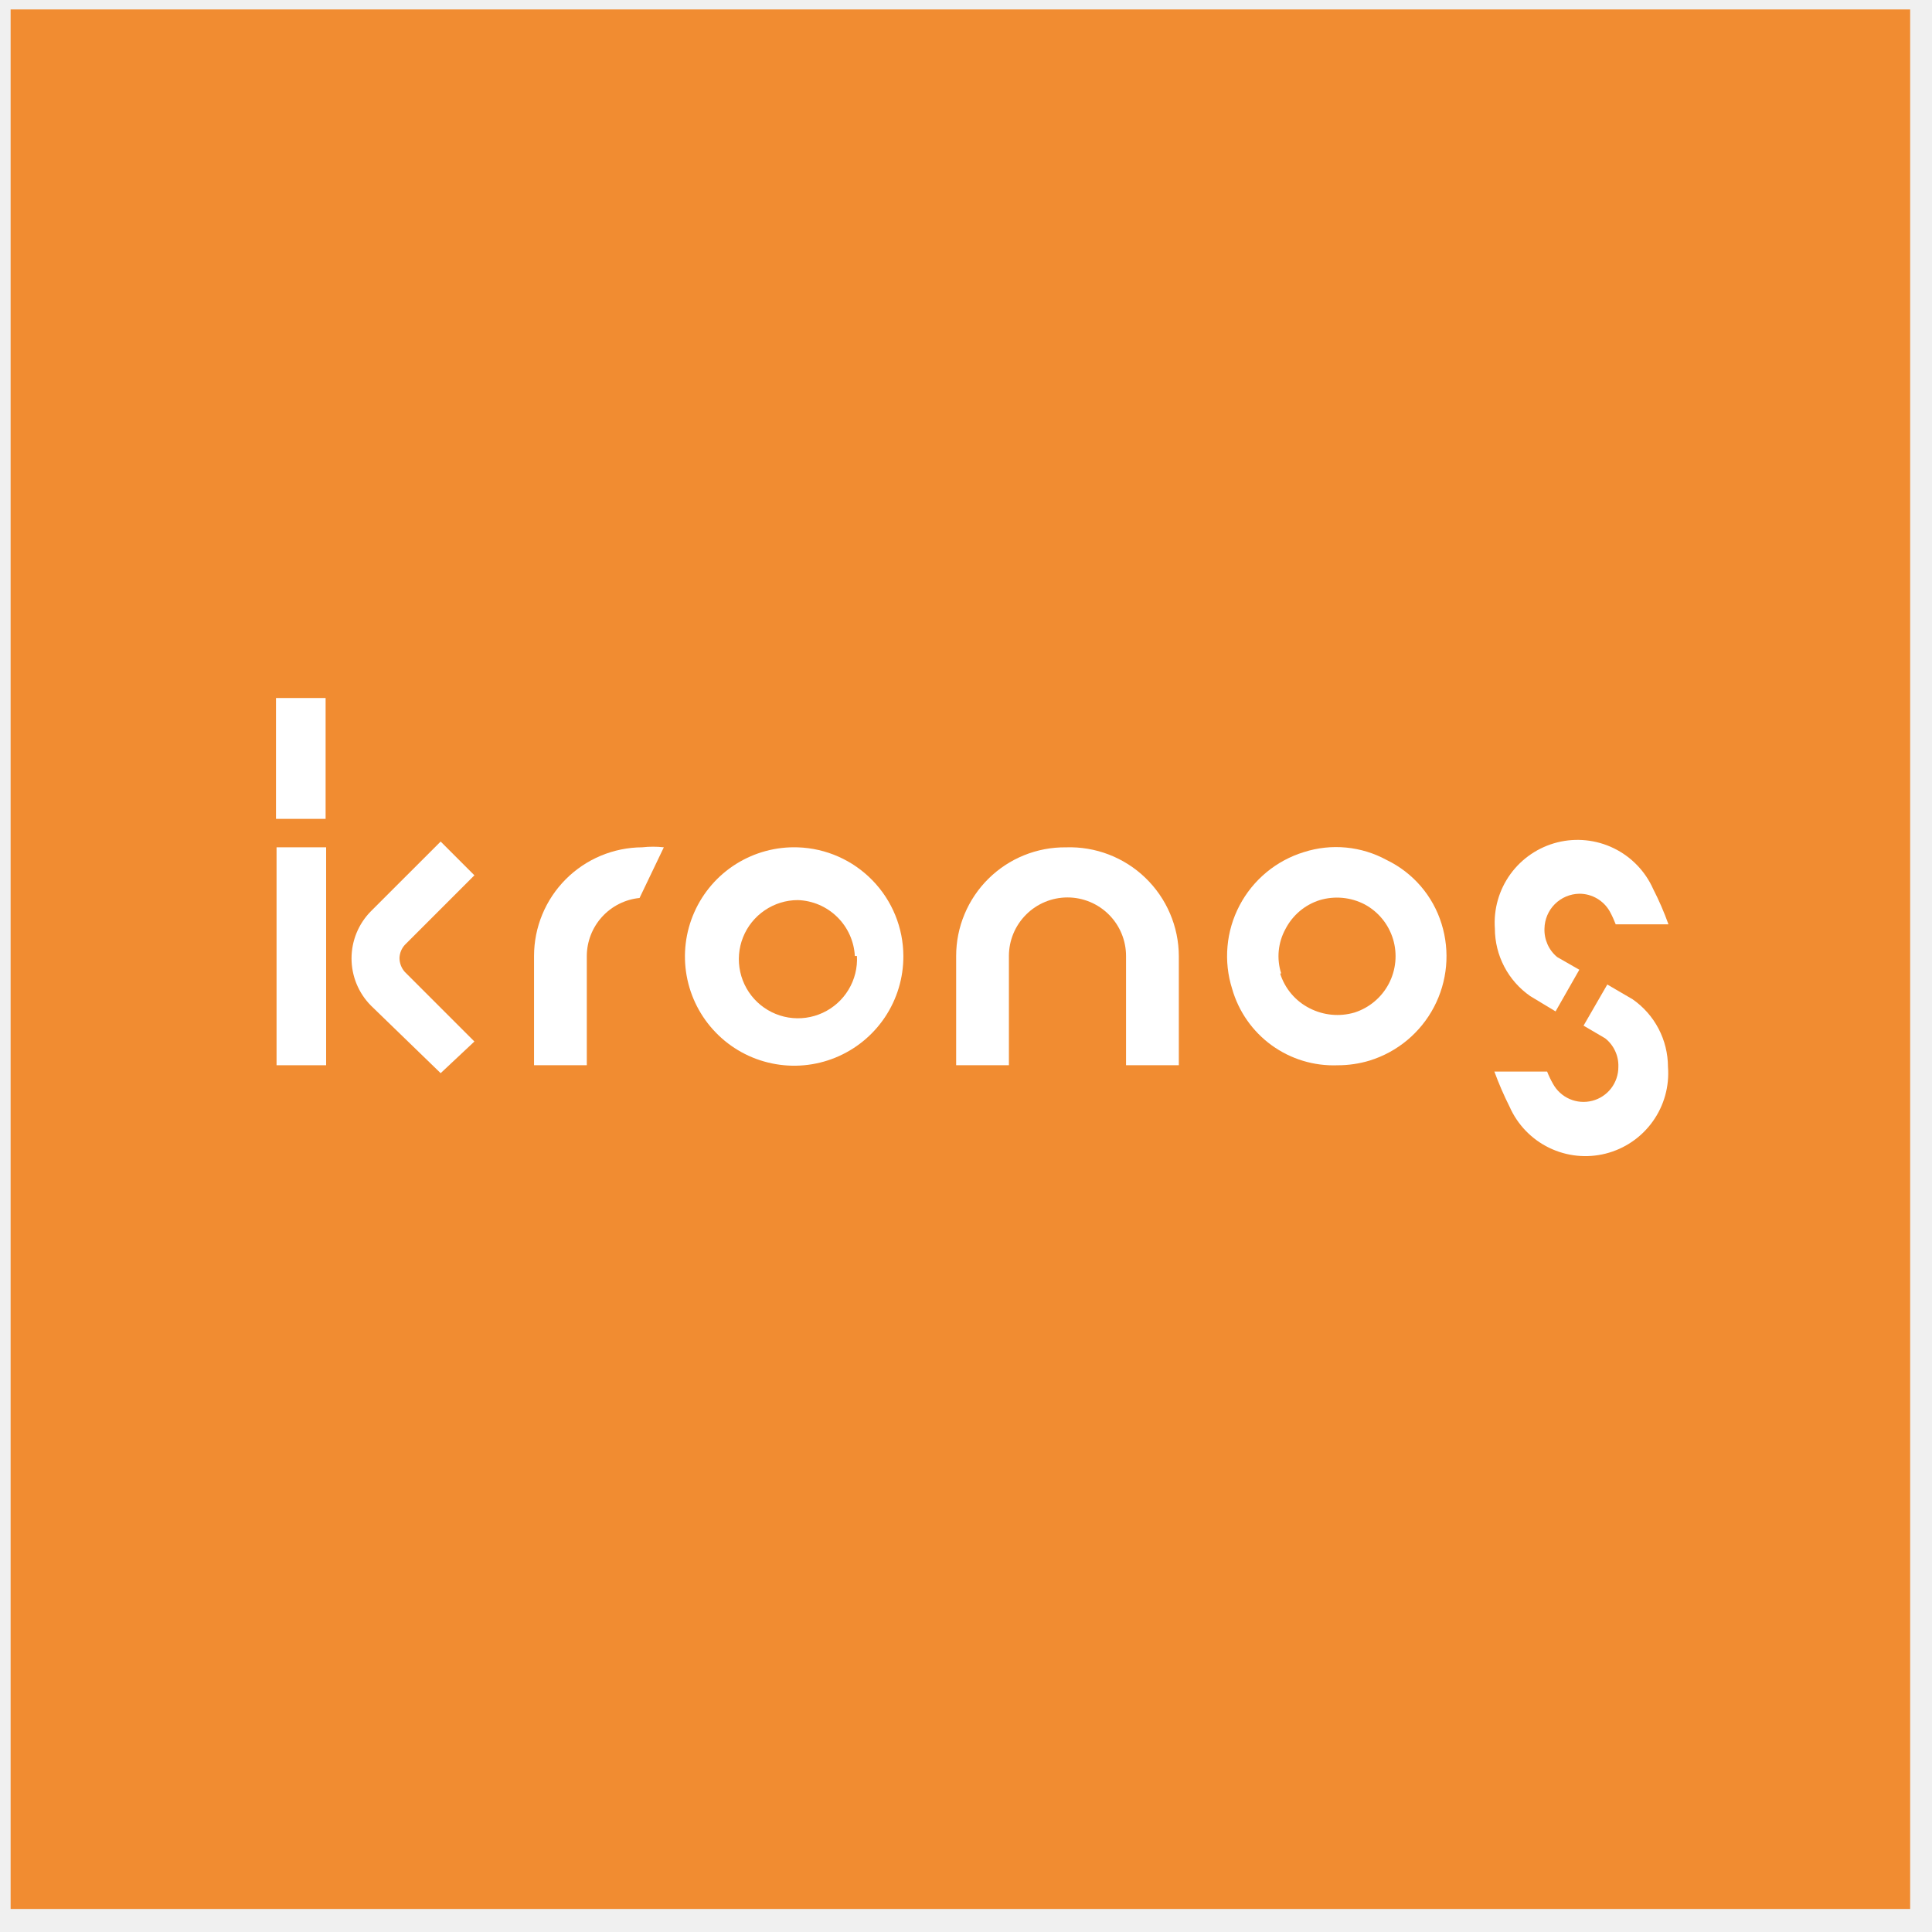
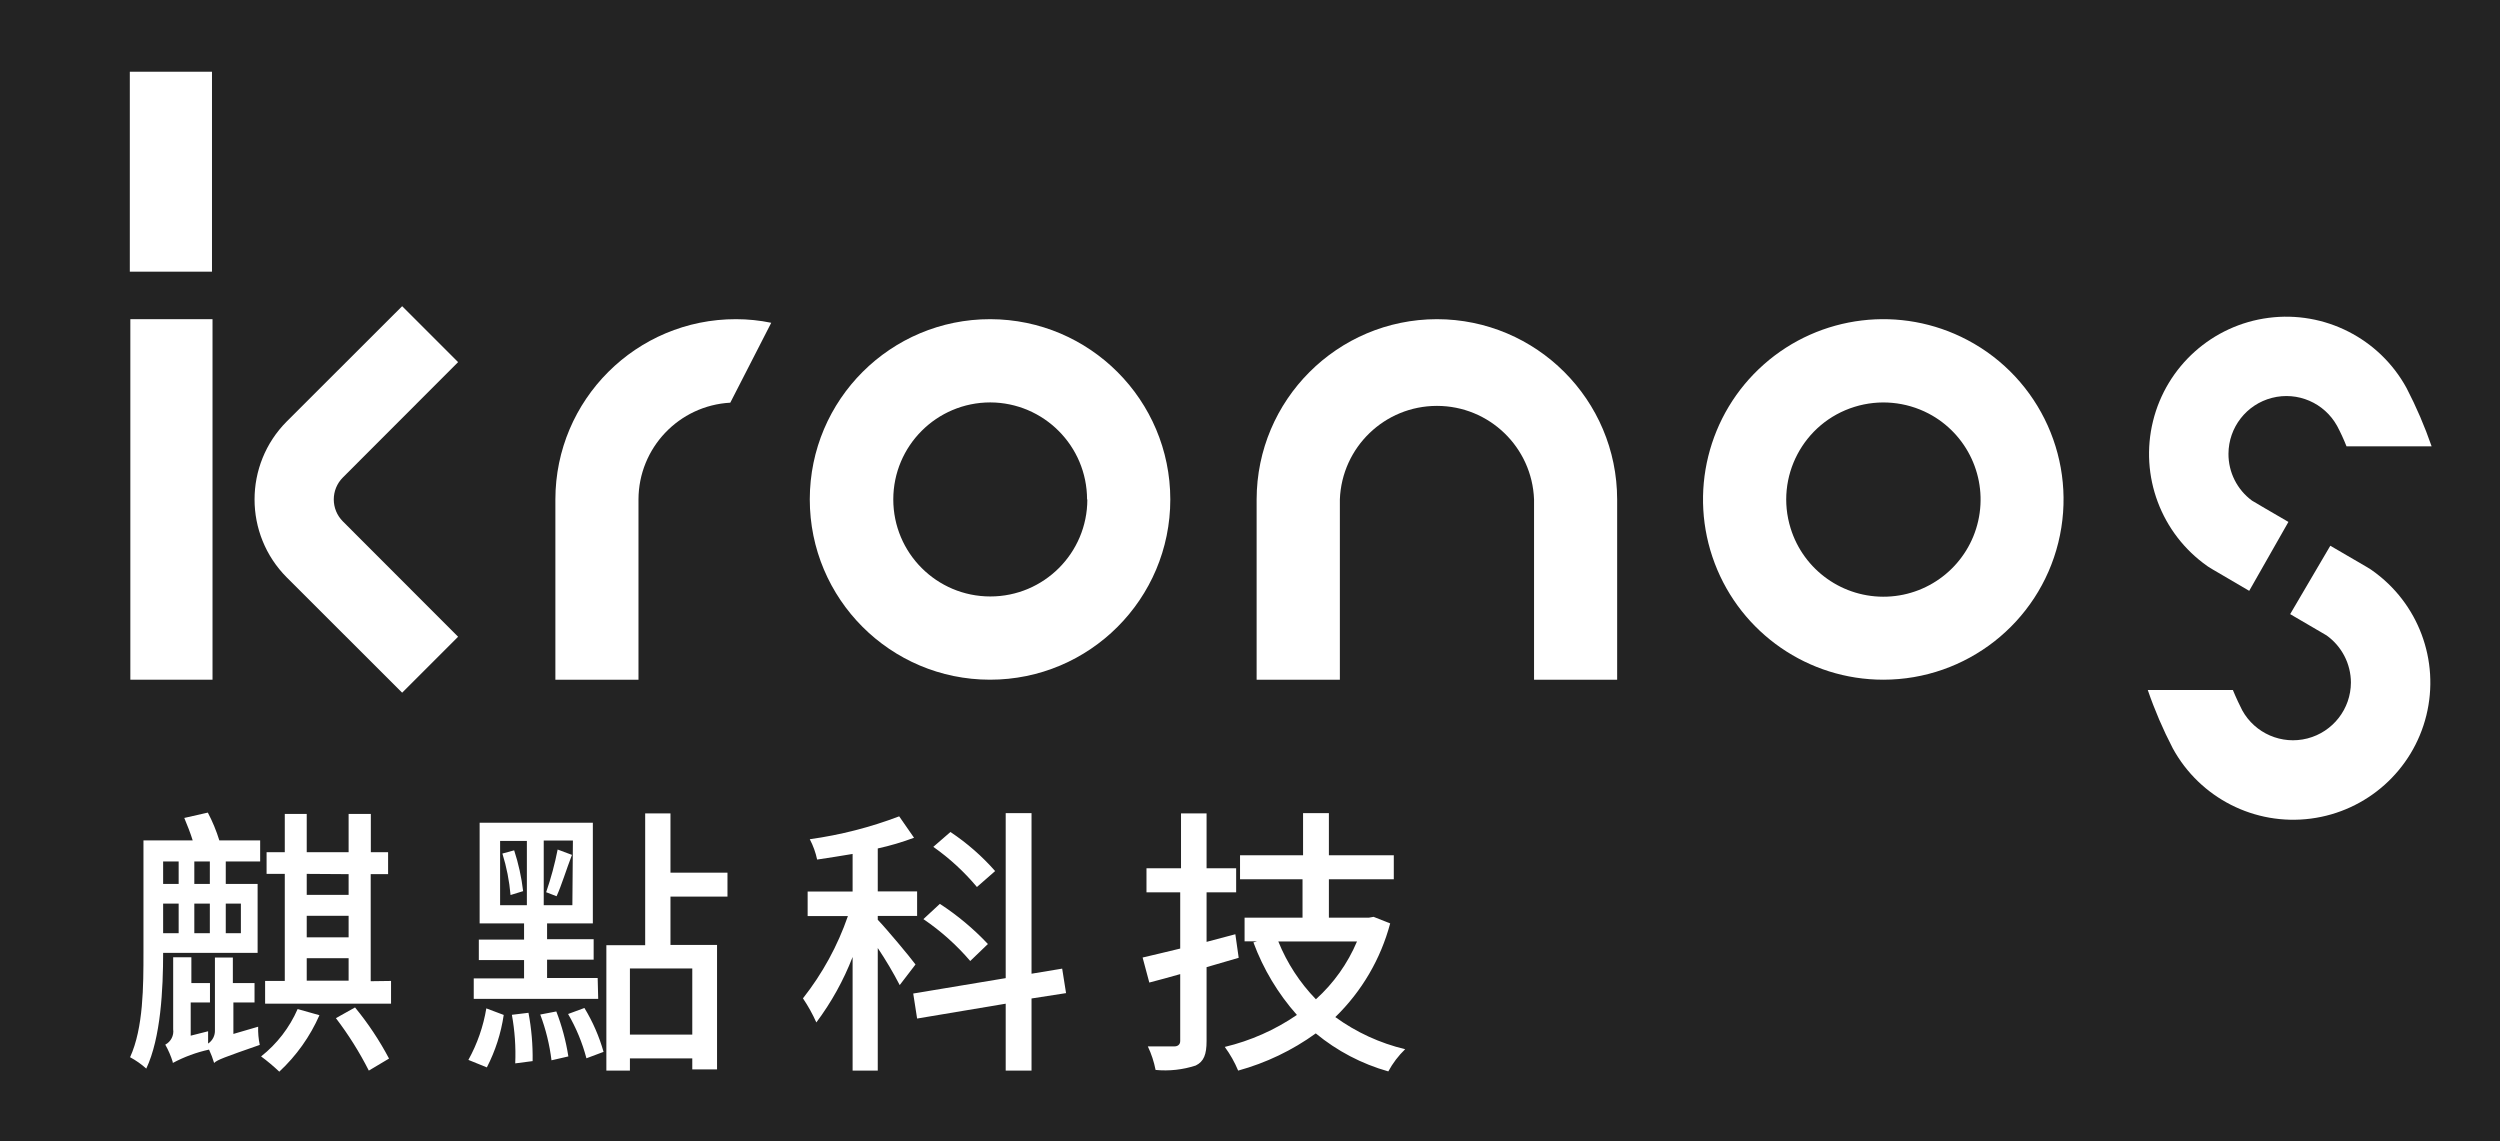
- <svg xmlns="http://www.w3.org/2000/svg" width="62" height="62" viewBox="0 0 62 62" fill="none">
-   <path d="M61.299 0.303H0.341V61.261H61.299V0.303Z" fill="#F18C31" />
-   <path d="M44.501 27.599C44.099 27.379 43.655 27.243 43.198 27.199C42.741 27.155 42.28 27.205 41.843 27.345C41.403 27.48 40.993 27.701 40.639 27.995C40.285 28.289 39.992 28.65 39.778 29.058C39.564 29.466 39.432 29.912 39.392 30.371C39.351 30.829 39.401 31.292 39.54 31.731C39.748 32.46 40.195 33.099 40.809 33.544C41.423 33.989 42.169 34.215 42.926 34.186C43.276 34.186 43.625 34.135 43.959 34.033C44.846 33.757 45.587 33.139 46.018 32.317C46.45 31.495 46.538 30.535 46.262 29.648C46.125 29.204 45.898 28.793 45.595 28.44C45.292 28.088 44.92 27.801 44.501 27.599ZM41.115 31.24C41.04 31.006 41.013 30.759 41.036 30.515C41.06 30.27 41.132 30.033 41.25 29.817C41.363 29.597 41.518 29.401 41.707 29.241C41.896 29.081 42.115 28.96 42.351 28.886C42.83 28.743 43.346 28.791 43.79 29.021C44.009 29.138 44.202 29.297 44.359 29.489C44.516 29.681 44.633 29.902 44.705 30.139C44.848 30.615 44.799 31.128 44.568 31.569C44.337 32.009 43.942 32.341 43.468 32.493C42.989 32.634 42.474 32.585 42.029 32.357C41.804 32.244 41.605 32.087 41.442 31.895C41.279 31.703 41.156 31.48 41.081 31.24H41.115Z" fill="white" />
-   <path d="M25.604 27.192C24.905 27.168 24.216 27.354 23.623 27.725C23.031 28.096 22.564 28.636 22.281 29.275C21.998 29.914 21.912 30.623 22.035 31.311C22.158 31.999 22.484 32.635 22.971 33.136C23.457 33.638 24.083 33.982 24.767 34.125C25.451 34.269 26.163 34.204 26.81 33.94C27.457 33.676 28.01 33.224 28.399 32.643C28.787 32.062 28.993 31.379 28.99 30.68C28.987 29.773 28.632 28.903 28 28.253C27.369 27.603 26.51 27.222 25.604 27.192ZM27.5 30.68C27.521 31.058 27.427 31.434 27.231 31.759C27.036 32.084 26.747 32.343 26.403 32.502C26.058 32.662 25.674 32.714 25.3 32.653C24.926 32.592 24.578 32.419 24.303 32.159C24.027 31.898 23.837 31.561 23.755 31.19C23.673 30.82 23.704 30.433 23.844 30.081C23.984 29.728 24.227 29.426 24.541 29.213C24.854 29 25.224 28.885 25.604 28.885C26.078 28.901 26.529 29.094 26.867 29.427C27.206 29.759 27.407 30.206 27.433 30.68H27.5Z" fill="white" />
-   <path d="M34.206 27.192C33.745 27.187 33.288 27.274 32.861 27.447C32.434 27.62 32.045 27.877 31.718 28.201C31.39 28.525 31.13 28.912 30.953 29.337C30.775 29.762 30.684 30.219 30.684 30.68V34.185H32.377V30.68C32.377 30.181 32.575 29.703 32.928 29.351C33.28 28.998 33.758 28.8 34.257 28.8C34.755 28.8 35.233 28.998 35.586 29.351C35.938 29.703 36.136 30.181 36.136 30.68V34.185H37.83V30.68C37.828 30.211 37.732 29.747 37.547 29.316C37.363 28.884 37.093 28.495 36.755 28.169C36.418 27.844 36.018 27.59 35.58 27.422C35.142 27.254 34.675 27.176 34.206 27.192Z" fill="white" />
-   <path d="M21.303 27.191C21.073 27.165 20.84 27.165 20.609 27.191C19.687 27.196 18.804 27.565 18.153 28.219C17.503 28.873 17.138 29.757 17.138 30.679V34.185H18.831V30.679C18.833 30.215 19.007 29.767 19.32 29.423C19.633 29.079 20.062 28.863 20.524 28.817L21.303 27.191Z" fill="white" />
-   <path d="M49.564 29.799C49.569 29.504 49.688 29.222 49.896 29.014C50.105 28.805 50.387 28.686 50.682 28.681C50.882 28.68 51.079 28.733 51.252 28.835C51.424 28.936 51.567 29.082 51.664 29.257C51.735 29.388 51.797 29.524 51.85 29.663H53.543C53.404 29.275 53.24 28.896 53.052 28.529C52.798 27.958 52.35 27.495 51.788 27.221C51.226 26.948 50.586 26.881 49.98 27.032C49.373 27.184 48.84 27.544 48.472 28.05C48.105 28.556 47.928 29.175 47.972 29.799C47.973 30.225 48.076 30.644 48.274 31.022C48.471 31.399 48.757 31.723 49.107 31.966C49.107 31.966 49.107 31.966 49.92 32.457L50.682 31.12L49.971 30.713C49.837 30.602 49.731 30.462 49.661 30.303C49.591 30.145 49.557 29.972 49.564 29.799Z" fill="white" />
-   <path d="M51.935 34.235C51.937 34.484 51.855 34.727 51.704 34.925C51.552 35.123 51.338 35.264 51.097 35.326C50.855 35.388 50.6 35.368 50.372 35.269C50.143 35.169 49.954 34.996 49.835 34.777C49.764 34.652 49.701 34.522 49.649 34.388H47.956C48.098 34.775 48.262 35.154 48.447 35.522C48.701 36.095 49.151 36.56 49.715 36.834C50.279 37.108 50.921 37.174 51.529 37.02C52.137 36.866 52.671 36.502 53.036 35.992C53.402 35.483 53.576 34.861 53.527 34.235C53.526 33.809 53.423 33.39 53.225 33.012C53.028 32.635 52.742 32.311 52.392 32.068L51.58 31.594L50.818 32.914L51.512 33.321C51.649 33.429 51.759 33.569 51.832 33.728C51.906 33.886 51.941 34.06 51.935 34.235Z" fill="white" />
-   <path d="M10.466 27.191H8.875V34.185H10.466V27.191Z" fill="white" />
-   <path d="M10.449 22.4H8.857V26.278H10.449V22.4Z" fill="white" />
-   <path d="M14.141 34.439L11.905 32.272C11.505 31.869 11.281 31.324 11.281 30.756C11.281 30.189 11.505 29.644 11.905 29.241L14.141 27.006L15.224 28.09L12.989 30.325C12.884 30.441 12.824 30.591 12.82 30.748C12.822 30.91 12.882 31.067 12.989 31.188L15.224 33.423L14.141 34.439Z" fill="white" />
+ <svg xmlns="http://www.w3.org/2000/svg" viewBox="0 0 186.81 85.19">
+   <defs>
+     <style>.cls-1{fill:#232323;}.cls-2{fill:#fff;}</style>
+   </defs>
+   <g id="Layer_2" data-name="Layer 2">
+     <rect class="cls-1" x="-298.84" y="-120.85" width="1228.13" height="569.01" />
+   </g>
+   <g id="Layer_1" data-name="Layer 1">
+     <path class="cls-2" d="M15.53,60.72a12.2,12.2,0,0,1,.86,2.08h3.05v1.57H16.87v1.68h2.38V71.2H12.19c0,2.68-.17,6.34-1.26,8.65A6.16,6.16,0,0,0,9.72,79c1-2.19,1-5.34,1-7.84V62.8H14.4c-.17-.55-.42-1.18-.63-1.68Zm-3.34,3.65v1.68h1.16V64.37Zm1.16,3.15H12.19v2.21h1.16Zm5.94,9.2a5.79,5.79,0,0,0,.12,1.36C16.77,79,16.22,79.2,16,79.43a7.06,7.06,0,0,0-.38-1,10.52,10.52,0,0,0-2.71,1v-.07a6.54,6.54,0,0,0-.56-1.3,1.12,1.12,0,0,0,.59-1.15V71.53h1.36v1.93h1.39v1.45H14.25v2.48l1.3-.33c0,.27,0,.62,0,.92a1.14,1.14,0,0,0,.51-1V71.55h1.34v1.91h1.62v1.45H17.44v2.35ZM15.68,64.37H14.52v1.68h1.16Zm-1.16,5.36h1.16V67.52H14.52Zm2.35-2.21v2.21H18V67.52Zm7,8.34a12.81,12.81,0,0,1-3,4.22,14.36,14.36,0,0,0-1.36-1.14,9.18,9.18,0,0,0,2.73-3.54Zm5.35-2.56V75H19.81V73.3h1.47v-8H19.92V63.68h1.36V60.82h1.64v2.86h3.13V60.82h1.66v2.86H29v1.64h-1.3v8Zm-6.3-8v1.57h3.13V65.32Zm0,4.74h3.13V68.43H22.92Zm0,3.24h3.13V71.6H22.92Zm3.61,2a22.72,22.72,0,0,1,2.54,3.82L27.56,80a25.32,25.32,0,0,0-2.46-3.92Z" />
+     <path class="cls-2" d="M35,79.2a12,12,0,0,0,1.34-3.85l1.3.49a12.53,12.53,0,0,1-1.26,3.92Zm9.7-4.56H35.4V73.11h3.76V71.74H35.78V70.21h3.38V69H35.84V61.48H44.3V69H40.88v1.18h3.48v1.53H40.88v1.37h3.78Zm-7.33-7h2V62.84h-2Zm1.05-4.1a15.65,15.65,0,0,1,.67,3.05l-.94.29a14.6,14.6,0,0,0-.61-3.1Zm1.07,12.14a17.92,17.92,0,0,1,.31,3.61l-1.3.17a16.4,16.4,0,0,0-.25-3.63Zm2.08-.1a16.24,16.24,0,0,1,.9,3.36l-1.26.29a14.8,14.8,0,0,0-.84-3.42Zm1.24-12.77H40.63v4.83h2.14Zm-2,3.86a23.75,23.75,0,0,0,.86-3.19l1.07.4c-.39,1-.79,2.31-1.15,3.09Zm2.86,8.65a13.25,13.25,0,0,1,1.43,3.28l-1.28.48a13.24,13.24,0,0,0-1.37-3.31ZM50.1,67v3.61h3.48v9.3H51.73v-.82H47.07V80H45.31V70.63h2.9V60.78H50.1v4.43h4.26V67Zm1.63,5.37H47.07v4.94h4.66Z" />
+     <path class="cls-2" d="M67.23,73.61a28.62,28.62,0,0,0-1.64-2.77V80H63.71V71.51A20.56,20.56,0,0,1,61,76.4a11.93,11.93,0,0,0-1-1.8,21,21,0,0,0,3.36-6.15H60.35V66.62h3.36V63.81c-.91.16-1.81.29-2.65.42a5.92,5.92,0,0,0-.55-1.52A30.61,30.61,0,0,0,67.19,61l1.11,1.6a19.94,19.94,0,0,1-2.71.8v3.21h2.94v1.83H65.59v.29c.63.65,2.42,2.79,2.82,3.34Zm9.85,1V80H75.15V75l-6.62,1.11-.29-1.87,6.91-1.15V60.76h1.93v12l2.29-.38.29,1.83ZM72.5,71.81A17.68,17.68,0,0,0,69,68.68l1.23-1.14a19.64,19.64,0,0,1,3.59,3ZM73,66.28a17,17,0,0,0-3.26-3l1.28-1.11a16.91,16.91,0,0,1,3.34,2.92Z" />
+     <path class="cls-2" d="M92.56,71.57l-2.4.7v5.52c0,1-.2,1.53-.81,1.83a7.37,7.37,0,0,1-3,.33,7.4,7.4,0,0,0-.58-1.76c.92,0,1.8,0,2,0s.42-.11.42-.4v-5c-.81.23-1.57.44-2.31.63l-.5-1.87c.8-.18,1.76-.42,2.81-.67V66.68H85.67v-1.8h2.58v-4.1h1.91v4.1h2.21v1.8H90.16v3.7l2.15-.57ZM103.88,69A15.22,15.22,0,0,1,99.78,76,14.65,14.65,0,0,0,105,78.4a6.8,6.8,0,0,0-1.26,1.66,14.84,14.84,0,0,1-5.42-2.84A18.09,18.09,0,0,1,92.52,80a8.52,8.52,0,0,0-1-1.77,16.19,16.19,0,0,0,5.39-2.39,17.12,17.12,0,0,1-3.25-5.42l.27-.08H93V68.57h4.33V65.7H92.66V63.91h4.71V60.76H99.3v3.15h4.85V65.7H99.3v2.87h3l.34-.06Zm-8.36,1.35a13.44,13.44,0,0,0,2.81,4.32,12.22,12.22,0,0,0,3.07-4.32Z" />
+     <path class="cls-2" d="M147,25.4a13.47,13.47,0,1,0-6.27,25.39h0A13.47,13.47,0,0,0,147,25.4Zm-13.2,14.07a7.25,7.25,0,0,1,4.78-9.07,7.29,7.29,0,0,1,5.53.5,7.26,7.26,0,1,1-10.31,8.57Z" />
+     <path class="cls-2" d="M74,23.85A13.47,13.47,0,1,0,87.45,37.32,13.48,13.48,0,0,0,74,23.85Zm7.25,13.47A7.25,7.25,0,1,1,74,30.07,7.26,7.26,0,0,1,81.23,37.32Z" />
+     <path class="cls-2" d="M107.37,23.85A13.49,13.49,0,0,0,93.9,37.32V50.79h6.22V37.32a7.26,7.26,0,0,1,14.51,0V50.79h6.21V37.32A13.48,13.48,0,0,0,107.37,23.85Z" />
+     <path class="cls-2" d="M57.63,24.12A13,13,0,0,0,55,23.85,13.48,13.48,0,0,0,41.5,37.32V50.79h6.21V37.32a7.26,7.26,0,0,1,6.86-7.23Z" />
+     <path class="cls-2" d="M166.52,33.91a4.33,4.33,0,0,1,8.12-2.08,14.94,14.94,0,0,1,.7,1.52h6.36A32.74,32.74,0,0,0,179.83,29a10.25,10.25,0,1,0-14.89,13.3c.12.08-.05,0,3.13,1.85L171,39c-1.32-.77-2.4-1.39-2.72-1.59A4.32,4.32,0,0,1,166.52,33.91Z" />
+     <path class="cls-2" d="M175.67,51a4.33,4.33,0,0,1-8.12,2.08c-.13-.24-.49-1-.7-1.52h-6.36a31.91,31.91,0,0,0,1.87,4.36,10.25,10.25,0,1,0,14.89-13.3c-.11-.08.06,0-3.12-1.84l-3,5.11,2.72,1.59A4.35,4.35,0,0,1,175.67,51Z" />
+     <rect class="cls-2" x="9.74" y="23.85" width="6.14" height="26.94" />
+     <rect class="cls-2" x="9.7" y="5.36" width="6.14" height="14.94" />
+     <path class="cls-2" d="M30.05,51.76l-8.62-8.61a8.26,8.26,0,0,1,0-11.66l8.62-8.61,4.18,4.18-8.61,8.62a2.32,2.32,0,0,0,0,3.28l8.61,8.62Z" />
+   </g>
</svg>
